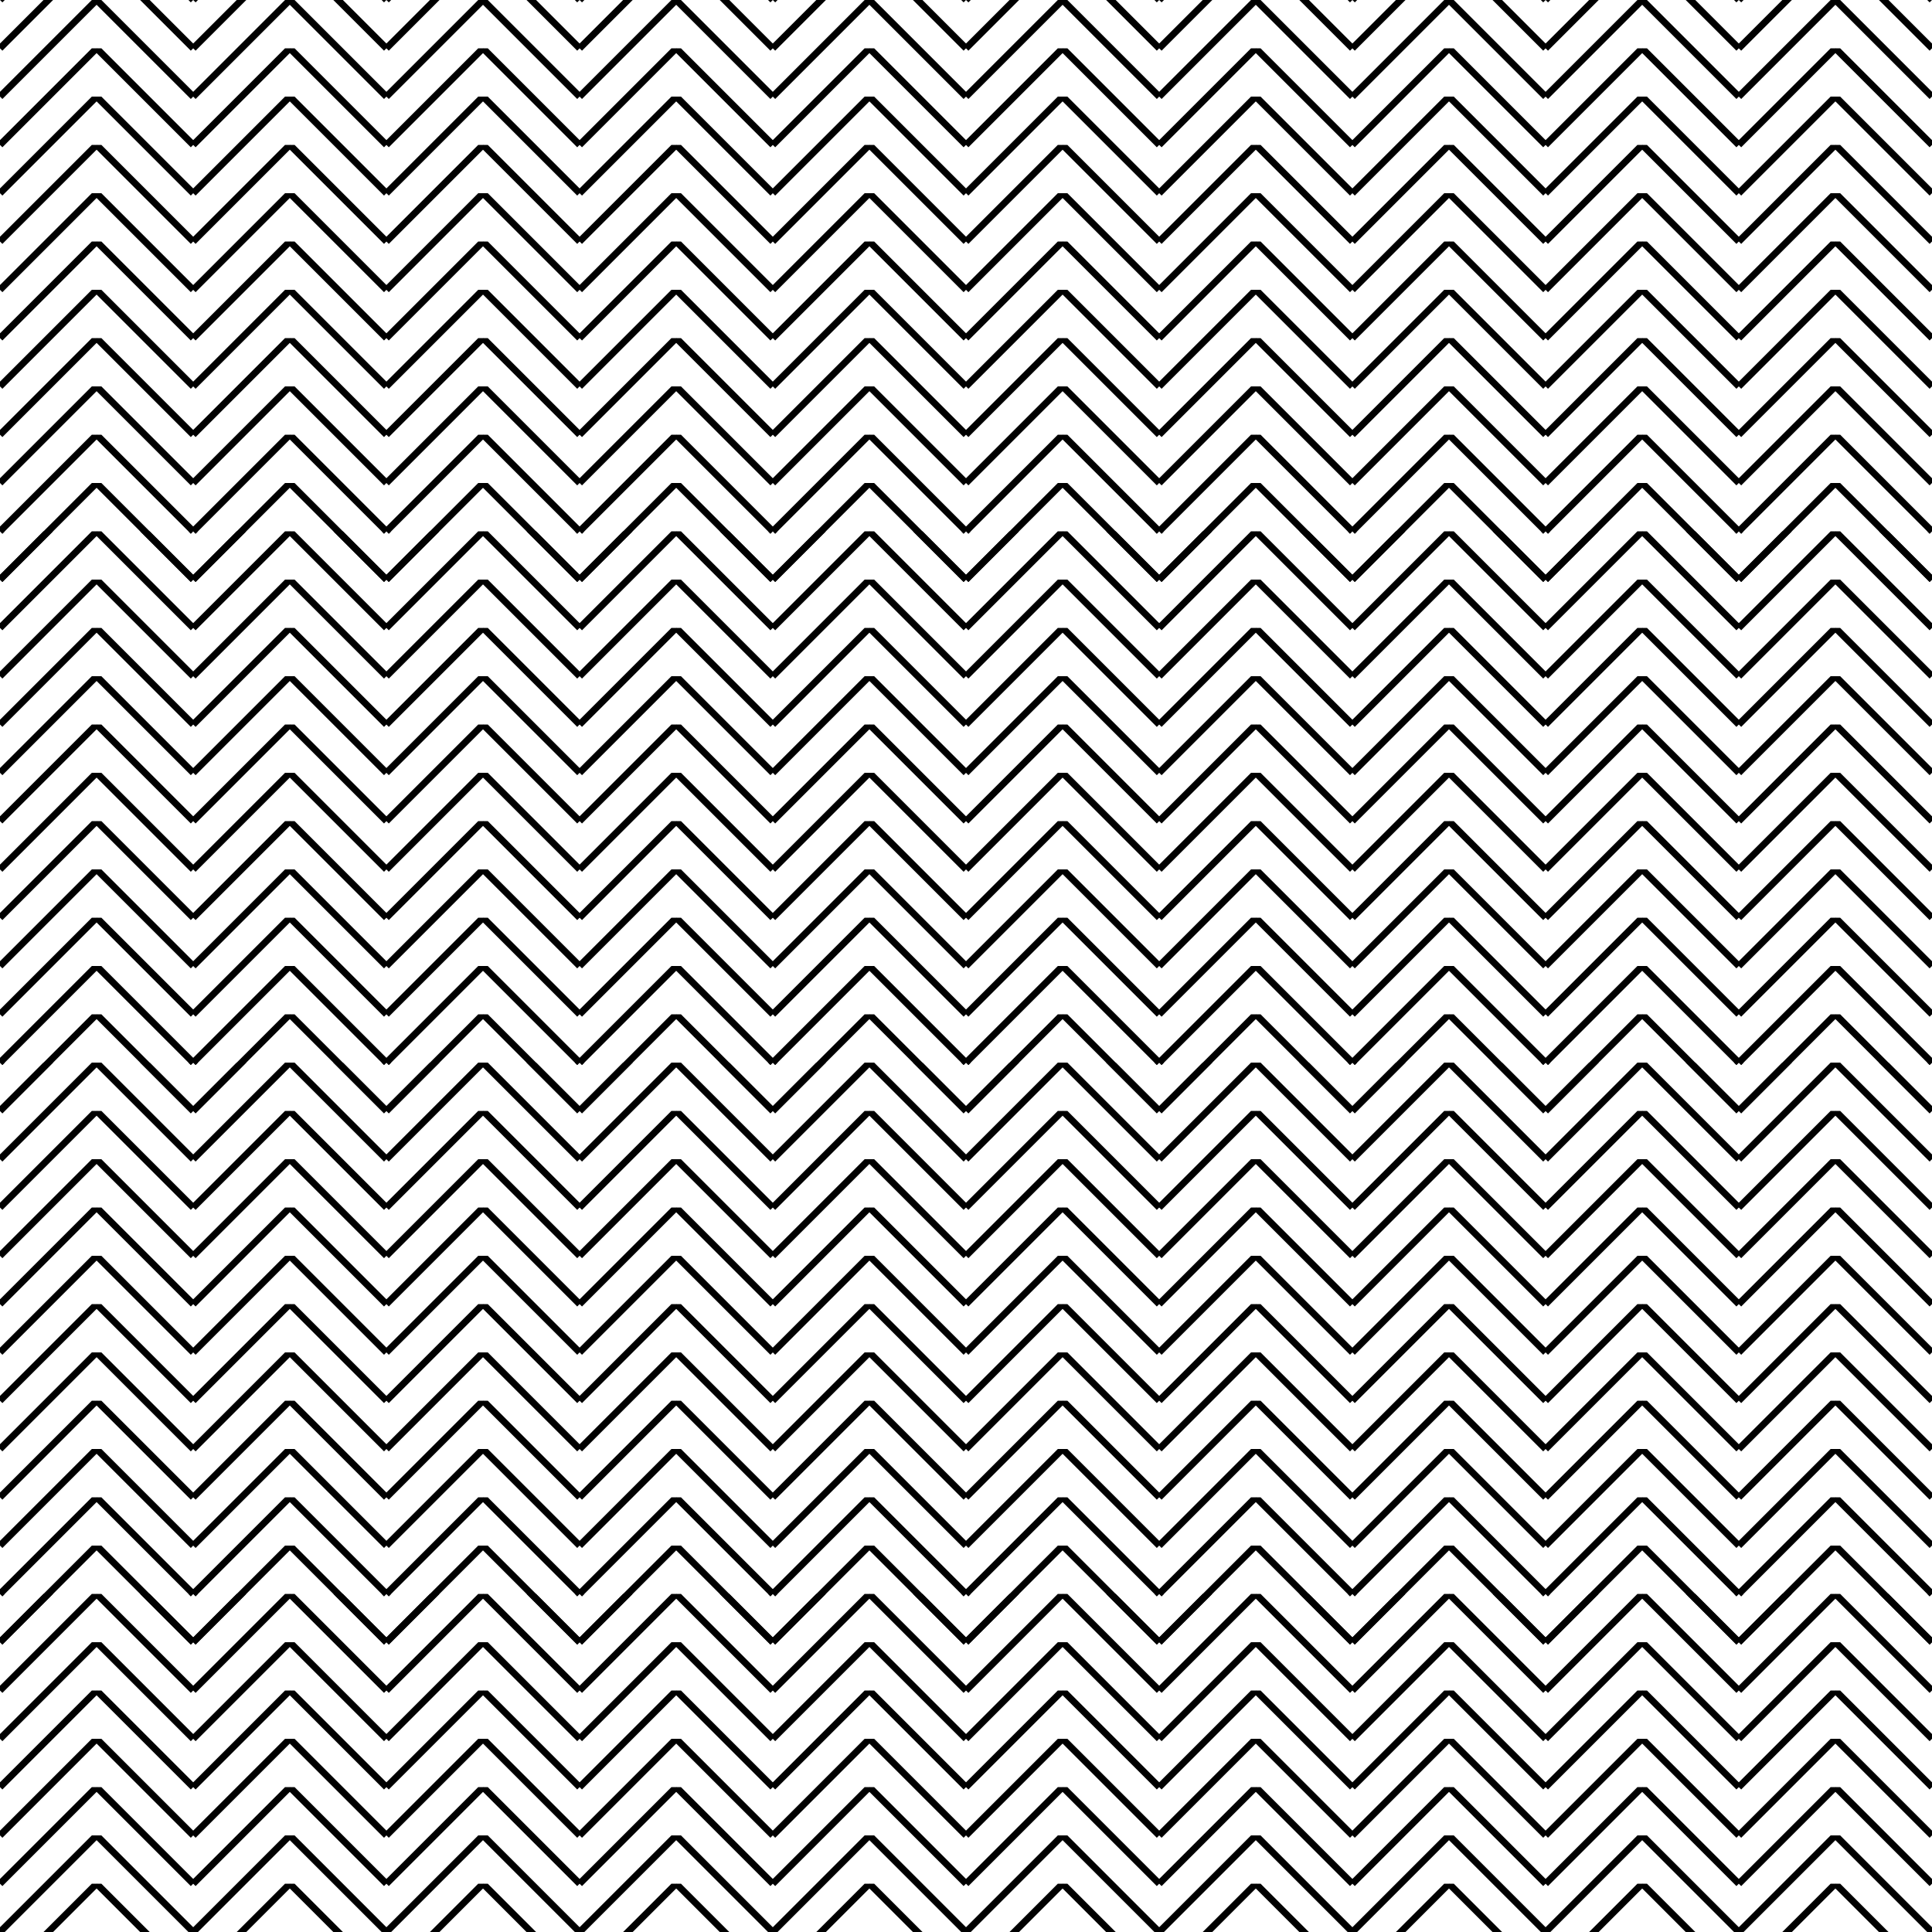
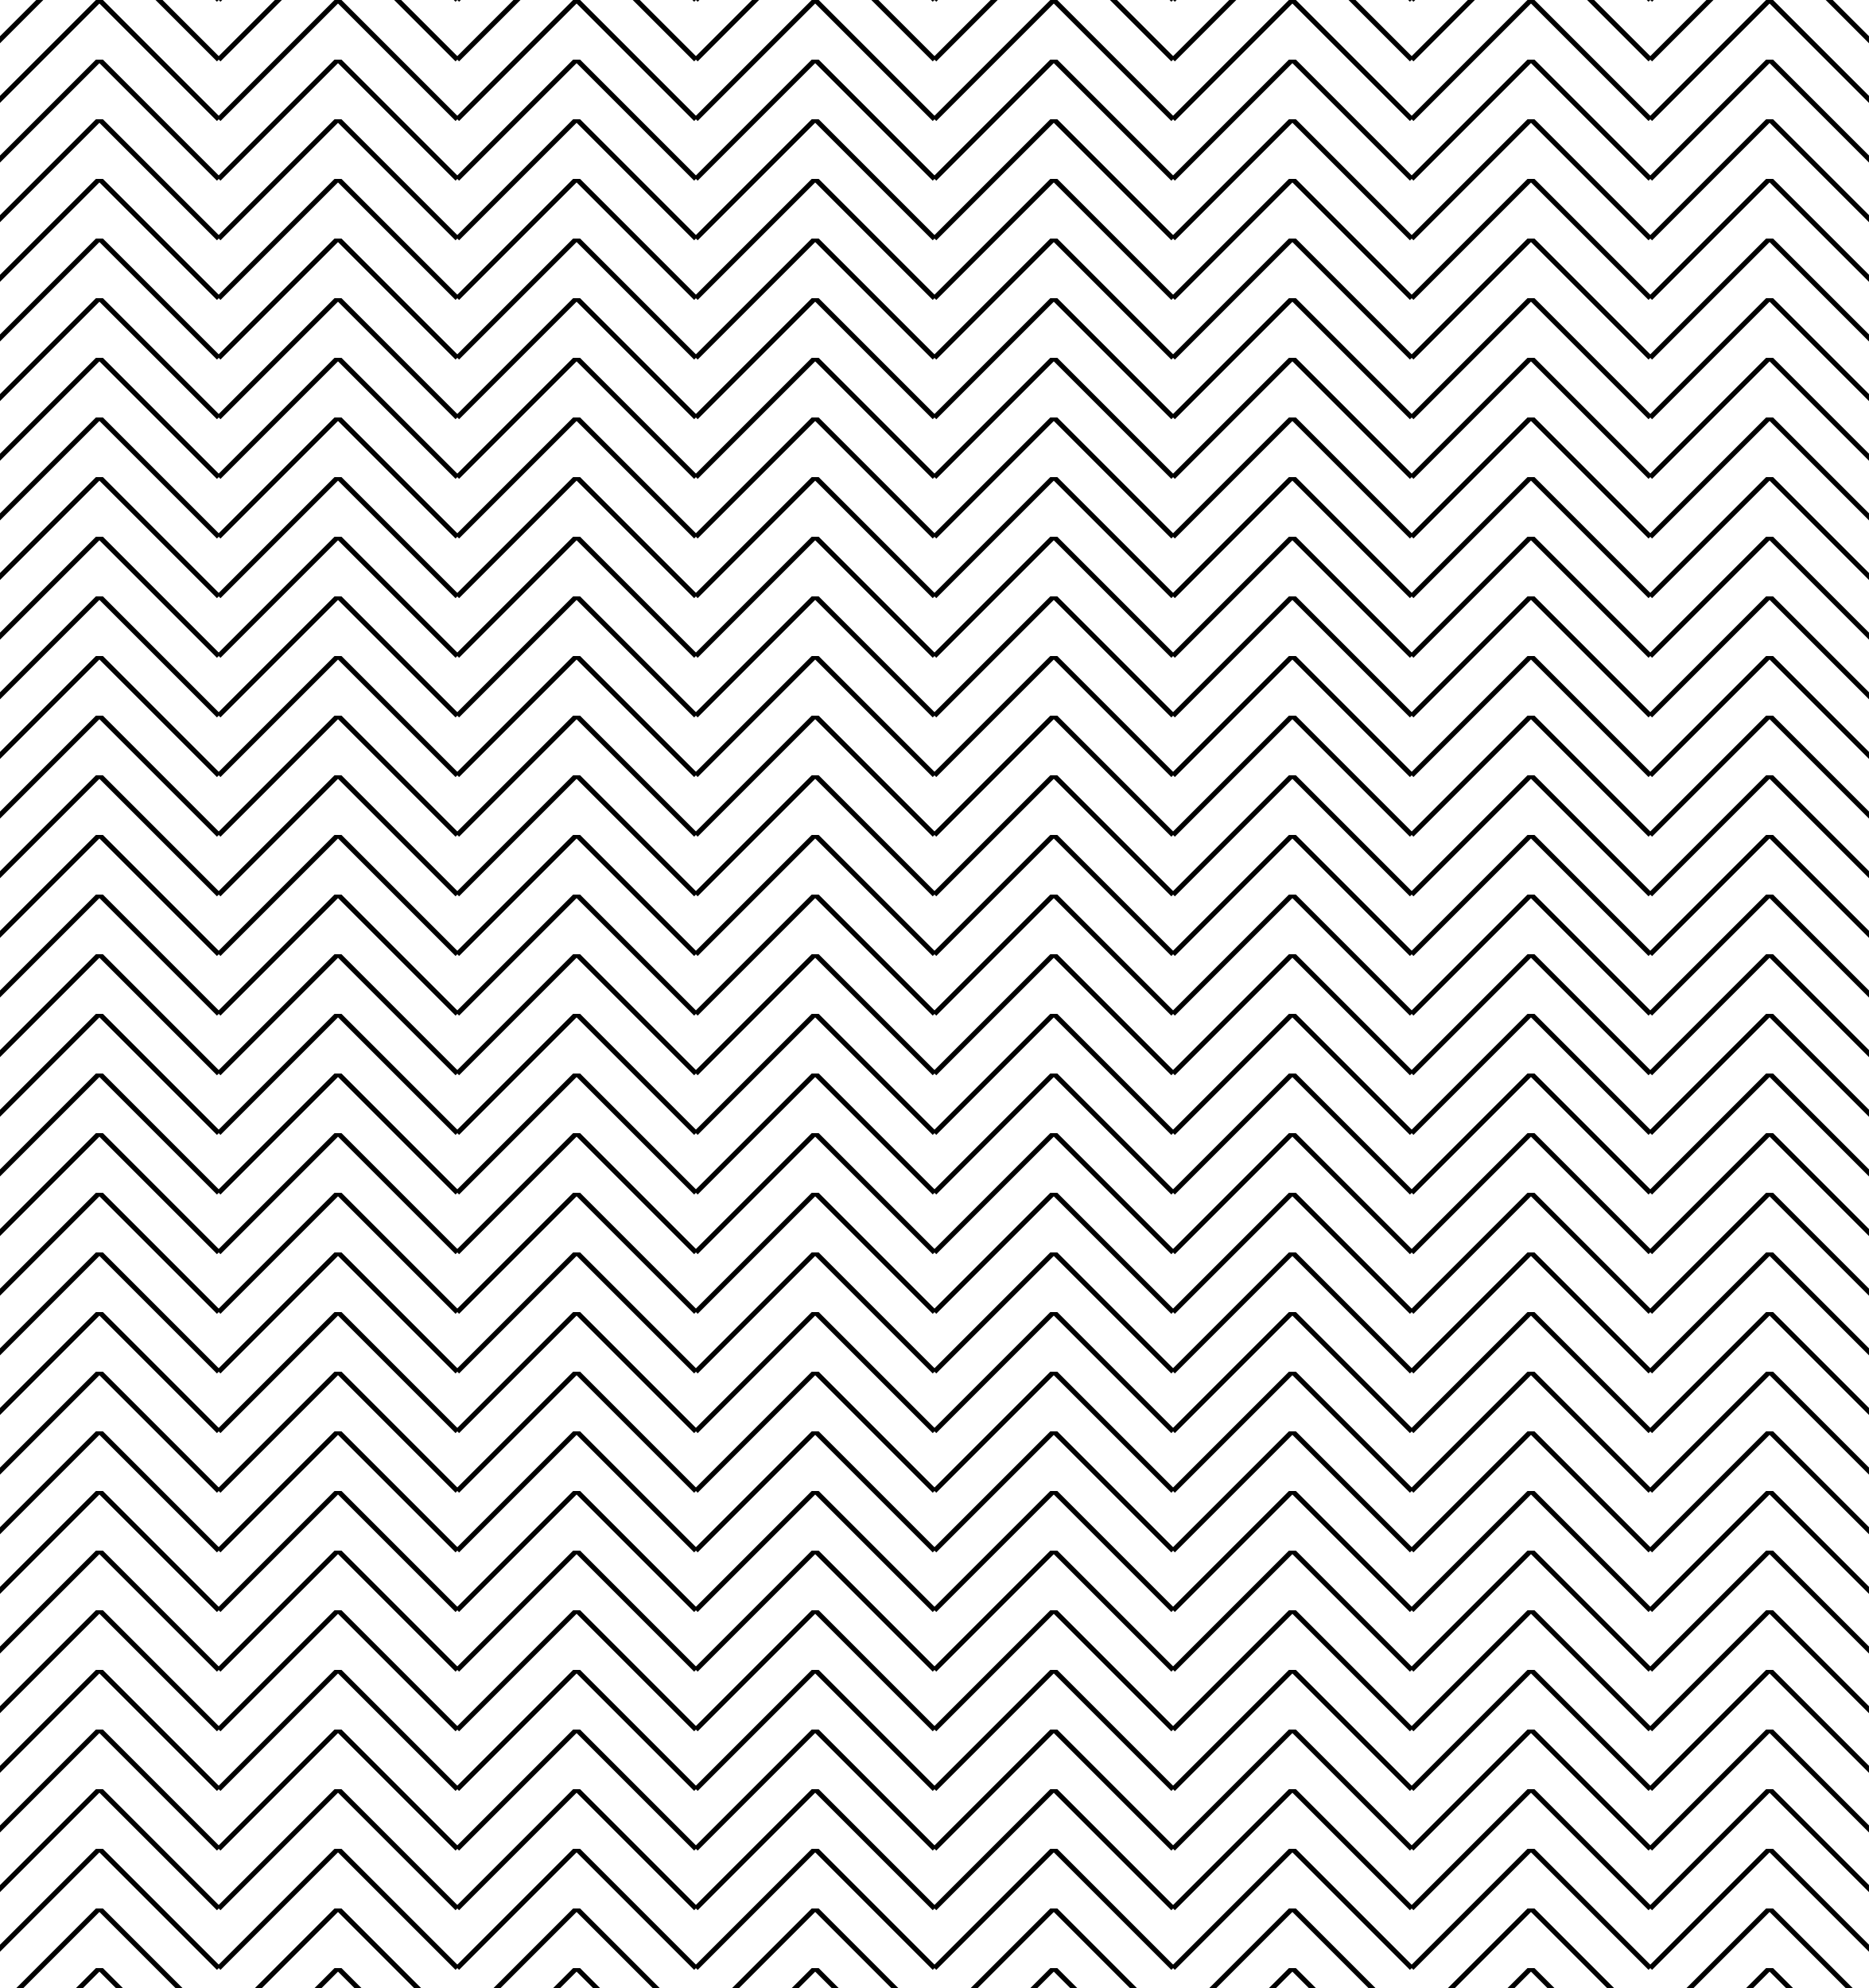
- <svg xmlns="http://www.w3.org/2000/svg" xmlns:xlink="http://www.w3.org/1999/xlink" viewBox="0,0,100,100">
+ <svg xmlns="http://www.w3.org/2000/svg" xmlns:xlink="http://www.w3.org/1999/xlink" viewBox="0,0,94,100">
  <symbol id="zig">
-     <line x1="00" y1="00" x2="05" y2="05" style="stroke:black;stroke-width:0.35" />
-     <line x1="05" y1="05" x2="10" y2="00" style="stroke:black;stroke-width:0.35" />
+     <line x1="00" y1="00" x2="06" y2="6" style="stroke:black;stroke-width:0.25" />
+     <line x1="06" y1="6" x2="12" y2="00" style="stroke:black;stroke-width:0.25" />
  </symbol>
  <symbol id="zigrow">
-     <use xlink:href="#zig" x="-05" y="0" />
+     <use xlink:href="#zig" x="-07" y="0" />
    <use xlink:href="#zig" x="005" y="0" />
-     <use xlink:href="#zig" x="015" y="0" />
-     <use xlink:href="#zig" x="025" y="0" />
-     <use xlink:href="#zig" x="035" y="0" />
-     <use xlink:href="#zig" x="045" y="0" />
-     <use xlink:href="#zig" x="055" y="0" />
+     <use xlink:href="#zig" x="017" y="0" />
+     <use xlink:href="#zig" x="029" y="0" />
+     <use xlink:href="#zig" x="041" y="0" />
+     <use xlink:href="#zig" x="053" y="0" />
    <use xlink:href="#zig" x="065" y="0" />
-     <use xlink:href="#zig" x="075" y="0" />
-     <use xlink:href="#zig" x="085" y="0" />
-     <use xlink:href="#zig" x="095" y="0" />
-     <use xlink:href="#zig" x="105" y="0" />
-     <use xlink:href="#zig" x="115" y="0" />
+     <use xlink:href="#zig" x="077" y="0" />
+     <use xlink:href="#zig" x="089" y="0" />
  </symbol>
  <symbol id="zigblock">
-     <use xlink:href="#zigrow" x="0" y="-5" />
-     <use xlink:href="#zigrow" x="0" y="-2.5" />
    <use xlink:href="#zigrow" x="0" y="0" />
-     <use xlink:href="#zigrow" x="0" y="2.5" />
-     <use xlink:href="#zigrow" x="0" y="5" />
-     <use xlink:href="#zigrow" x="0" y="7.5" />
-     <use xlink:href="#zigrow" x="0" y="10" />
-     <use xlink:href="#zigrow" x="0" y="12.5" />
-     <use xlink:href="#zigrow" x="0" y="15" />
-     <use xlink:href="#zigrow" x="0" y="17.5" />
-     <use xlink:href="#zigrow" x="0" y="20" />
-     <use xlink:href="#zigrow" x="0" y="22.5" />
-     <use xlink:href="#zigrow" x="0" y="25" />
+     <use xlink:href="#zigrow" x="0" y="3" />
+     <use xlink:href="#zigrow" x="0" y="6" />
+     <use xlink:href="#zigrow" x="0" y="9" />
  </symbol>
+   <use xlink:href="#zigblock" x="0" y="-12" />
  <use xlink:href="#zigblock" x="0" y="00" />
-   <use xlink:href="#zigblock" x="0" y="27.5" />
-   <use xlink:href="#zigblock" x="0" y="55" />
-   <use xlink:href="#zigblock" x="0" y="82.5" />
+   <use xlink:href="#zigblock" x="0" y="12" />
+   <use xlink:href="#zigblock" x="0" y="24" />
+   <use xlink:href="#zigblock" x="0" y="36" />
+   <use xlink:href="#zigblock" x="0" y="48" />
+   <use xlink:href="#zigblock" x="0" y="60" />
+   <use xlink:href="#zigblock" x="0" y="72" />
+   <use xlink:href="#zigblock" x="0" y="84" />
+   <use xlink:href="#zigblock" x="0" y="96" />
</svg>
